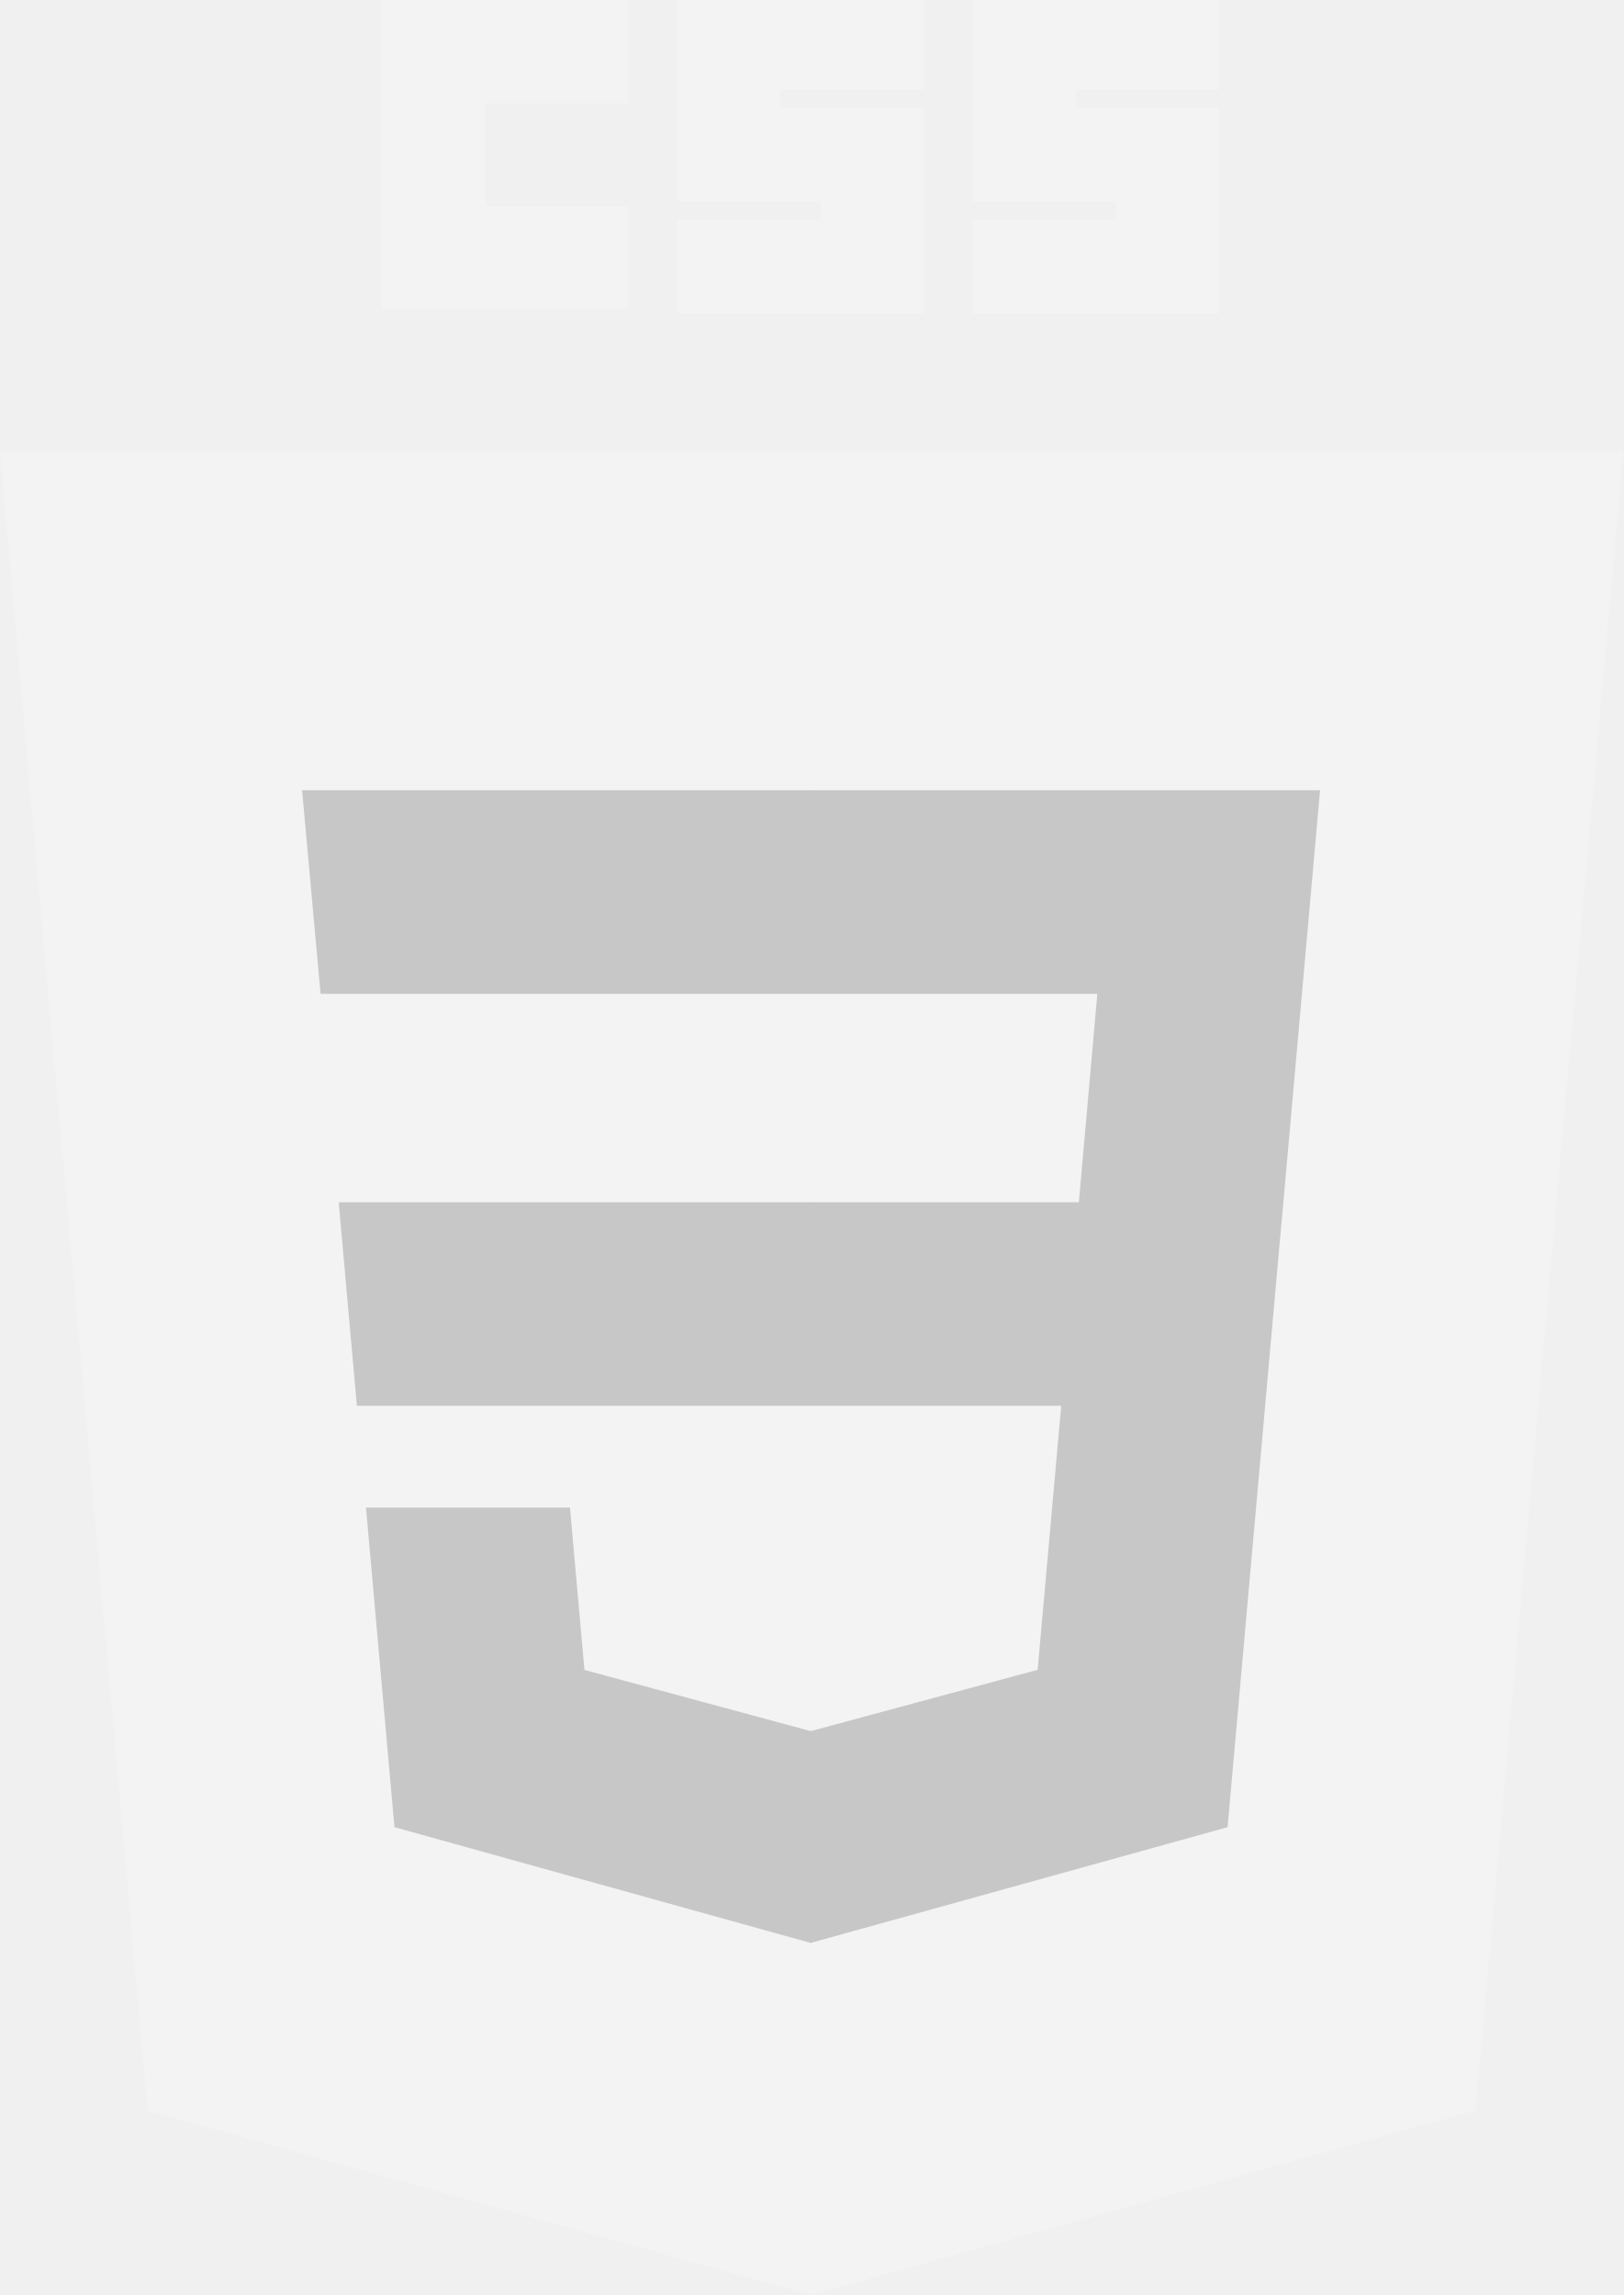
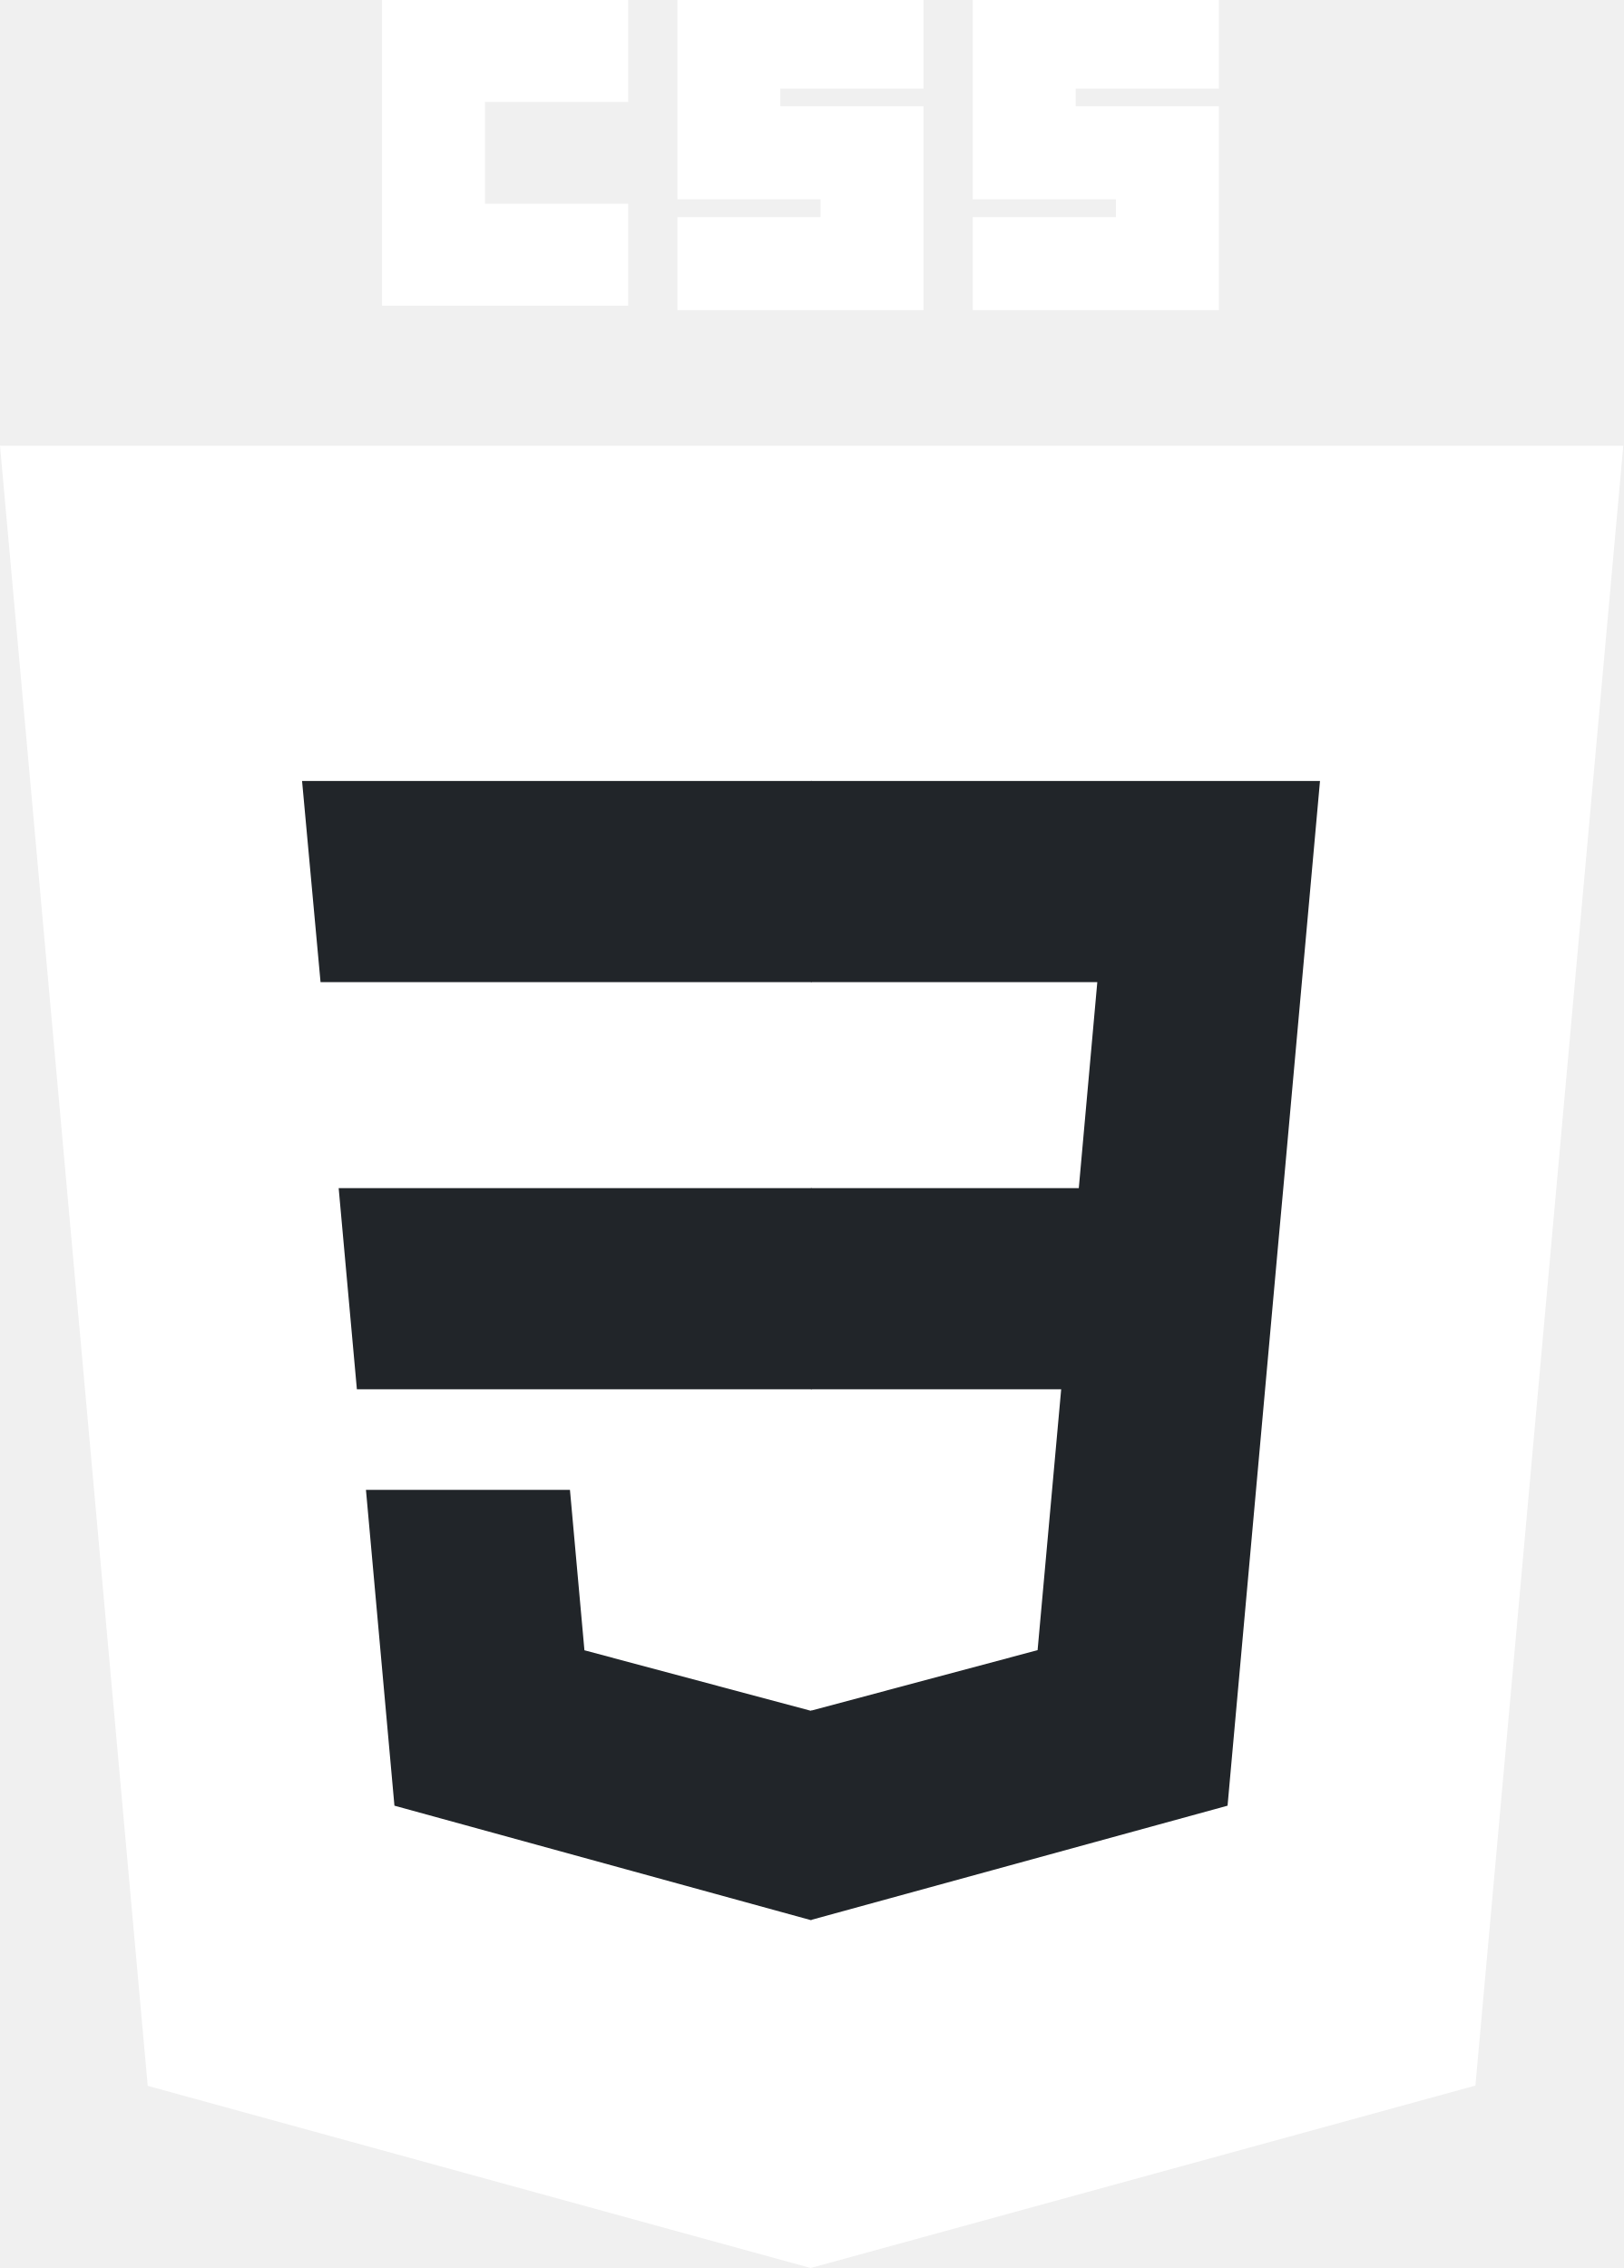
- <svg xmlns="http://www.w3.org/2000/svg" width="58" height="82" viewBox="0 0 58 82" fill="none">
-   <g id="CSS3_logo_and_wordmark" opacity="0.2">
-     <path id="polygon2989" d="M58 16.115L52.716 75.405L28.965 82L5.278 75.414L0 16.115H58Z" fill="white" />
-     <path id="polygon2991" d="M48.192 71.629L52.708 20.963H29V76.959L48.192 71.629Z" fill="white" />
-     <path id="polygon2993" d="M12.101 42.957L12.751 50.229H29V42.957H12.101Z" fill="#212529" />
-     <path id="polygon2995" d="M29 28.236H28.975H10.793L11.453 35.509H29V28.236Z" fill="#212529" />
-     <path id="polygon2997" d="M29 69.412V61.845L28.968 61.853L20.881 59.666L20.365 53.866H16.435H13.076L14.093 65.285L28.966 69.421L29 69.412Z" fill="#212529" />
-     <path id="path2999" d="M13.65 0H22.444V3.684H17.328V7.367H22.444V11.051H13.65V0Z" fill="white" />
-     <path id="path3001" d="M24.203 0H32.997V3.203H27.881V3.844H32.997V11.211H24.203V7.848H29.32V7.207H24.203V0Z" fill="white" />
-     <path id="path3003" d="M34.756 0H43.551V3.203H38.434V3.844H43.551V11.211H34.756V7.848H39.873V7.207H34.756V0Z" fill="white" />
-     <path id="polygon3005" d="M37.916 50.229L37.073 59.662L28.975 61.851V69.417L43.86 65.285L43.969 64.056L45.676 44.91L45.853 42.957L47.164 28.236H28.975V35.509H39.206L38.546 42.957H28.975V50.229H37.916Z" fill="#212529" />
+ <svg xmlns="http://www.w3.org/2000/svg" width="73px" height="102px" viewBox="0 0 73 102" version="1.1">
+   <g id="Page-1" stroke="none" stroke-width="1" fill="none" fill-rule="evenodd">
+     <g id="Desktop-HD" transform="translate(-449, -325)" fill-rule="nonzero">
+       <g id="CSS3_logo_and_wordmark" transform="translate(449, 325)">
+         <polygon id="polygon2989" fill="#FFFFFF" points="73 20.045 66.35 93.796 36.455 102 6.643 93.808 0 20.045" />
+         <polygon id="polygon2991" fill="#FFFFFF" points="60.656 89.1 66.339 26.077 36.5 26.077 36.5 95.729" />
+         <polygon id="polygon2993" fill="#212529" points="15.23 53.434 16.049 62.48 36.5 62.48 36.5 53.434" />
+         <polygon id="polygon2995" fill="#212529" points="36.5 35.123 36.468 35.123 13.584 35.123 14.415 44.17 36.5 44.17" />
+         <polygon id="polygon2997" fill="#212529" points="36.5 86.341 36.5 76.929 36.46 76.939 26.282 74.219 25.631 67.004 20.686 67.004 16.457 67.004 17.738 81.208 36.458 86.353" />
+         <polygon id="path2999" fill="#FFFFFF" points="17.18 0 28.249 0 28.249 4.582 21.809 4.582 21.809 9.164 28.249 9.164 28.249 13.746 17.18 13.746" />
+         <polygon id="path3001" fill="#FFFFFF" points="30.463 0 41.531 0 41.531 3.984 35.091 3.984 35.091 4.781 41.531 4.781 41.531 13.945 30.463 13.945 30.463 9.762 36.902 9.762 36.902 8.965 30.463 8.965" />
+         <polygon id="path3003" fill="#FFFFFF" points="43.745 0 54.814 0 54.814 3.984 48.374 3.984 48.374 4.781 54.814 4.781 54.814 13.945 43.745 13.945 43.745 9.762 50.185 9.762 50.185 8.965 43.745 8.965" />
+         <polygon id="polygon3005" fill="#212529" points="47.722 62.48 46.661 74.213 36.468 76.936 36.468 86.348 55.204 81.208 55.341 79.68 57.489 55.863 57.711 53.434 59.361 35.123 36.468 35.123 36.468 44.17 49.346 44.17 48.514 53.434 36.468 53.434 36.468 62.48" />
+       </g>
+     </g>
  </g>
</svg>
